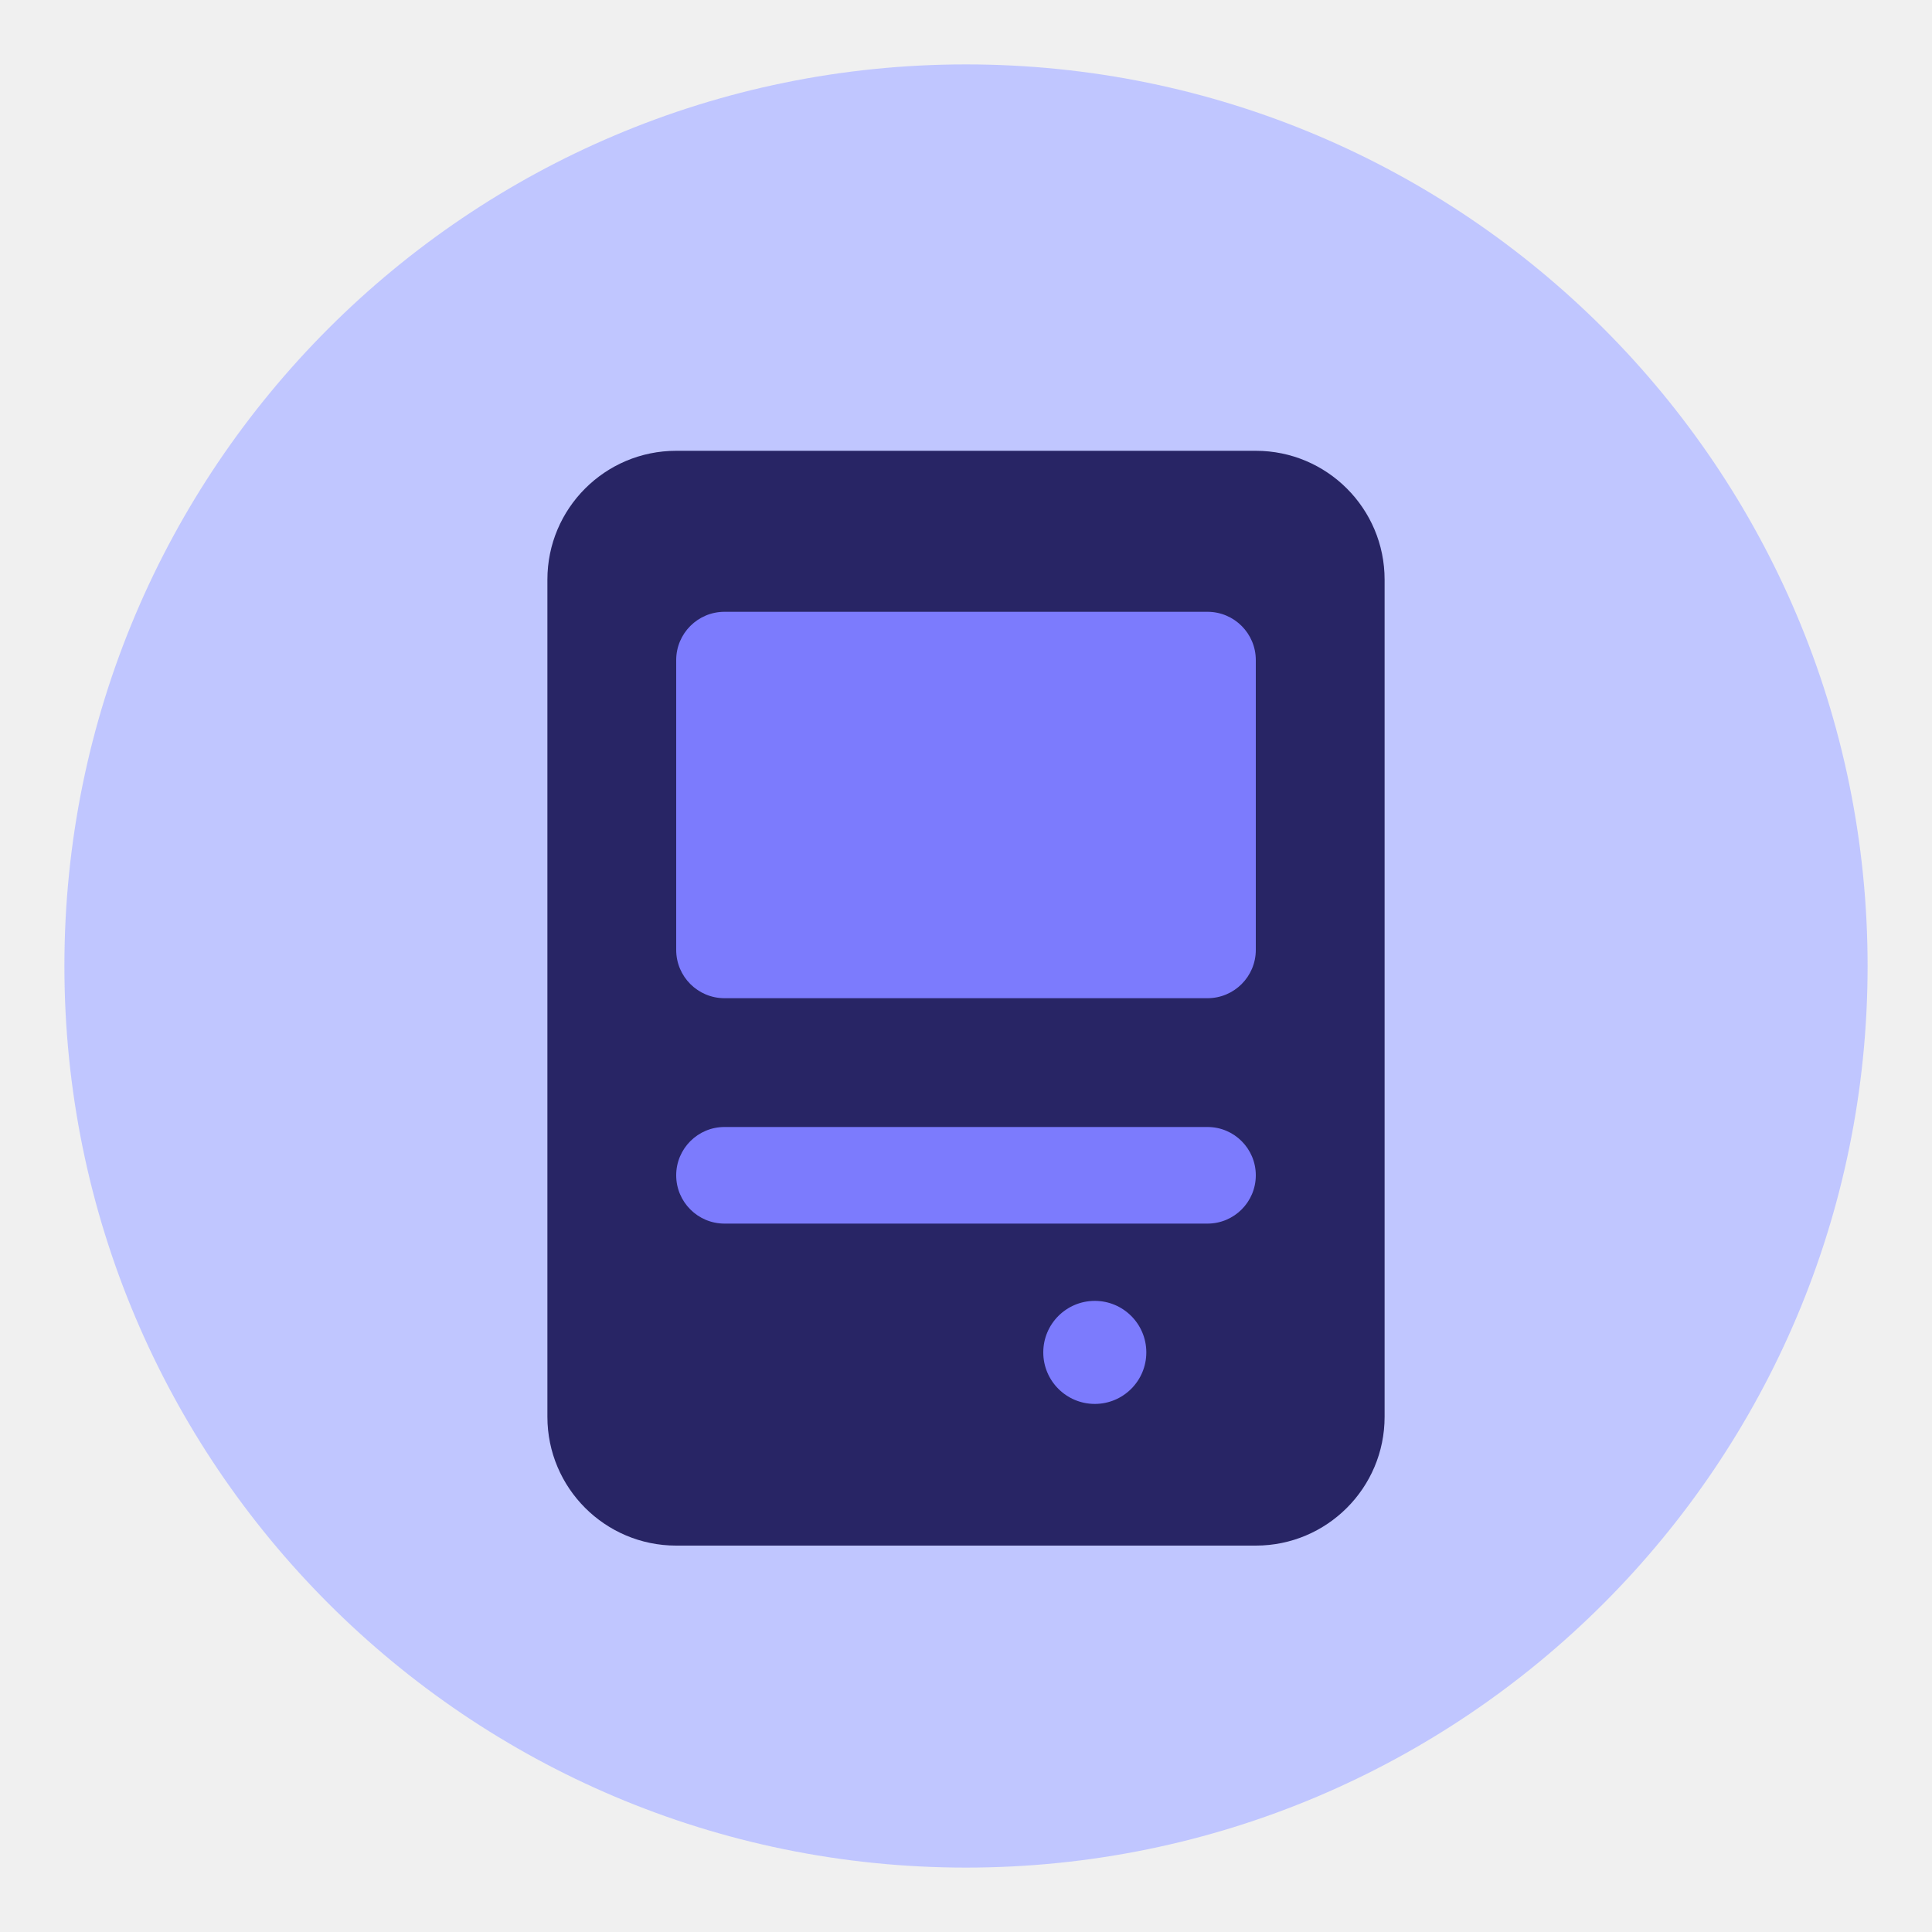
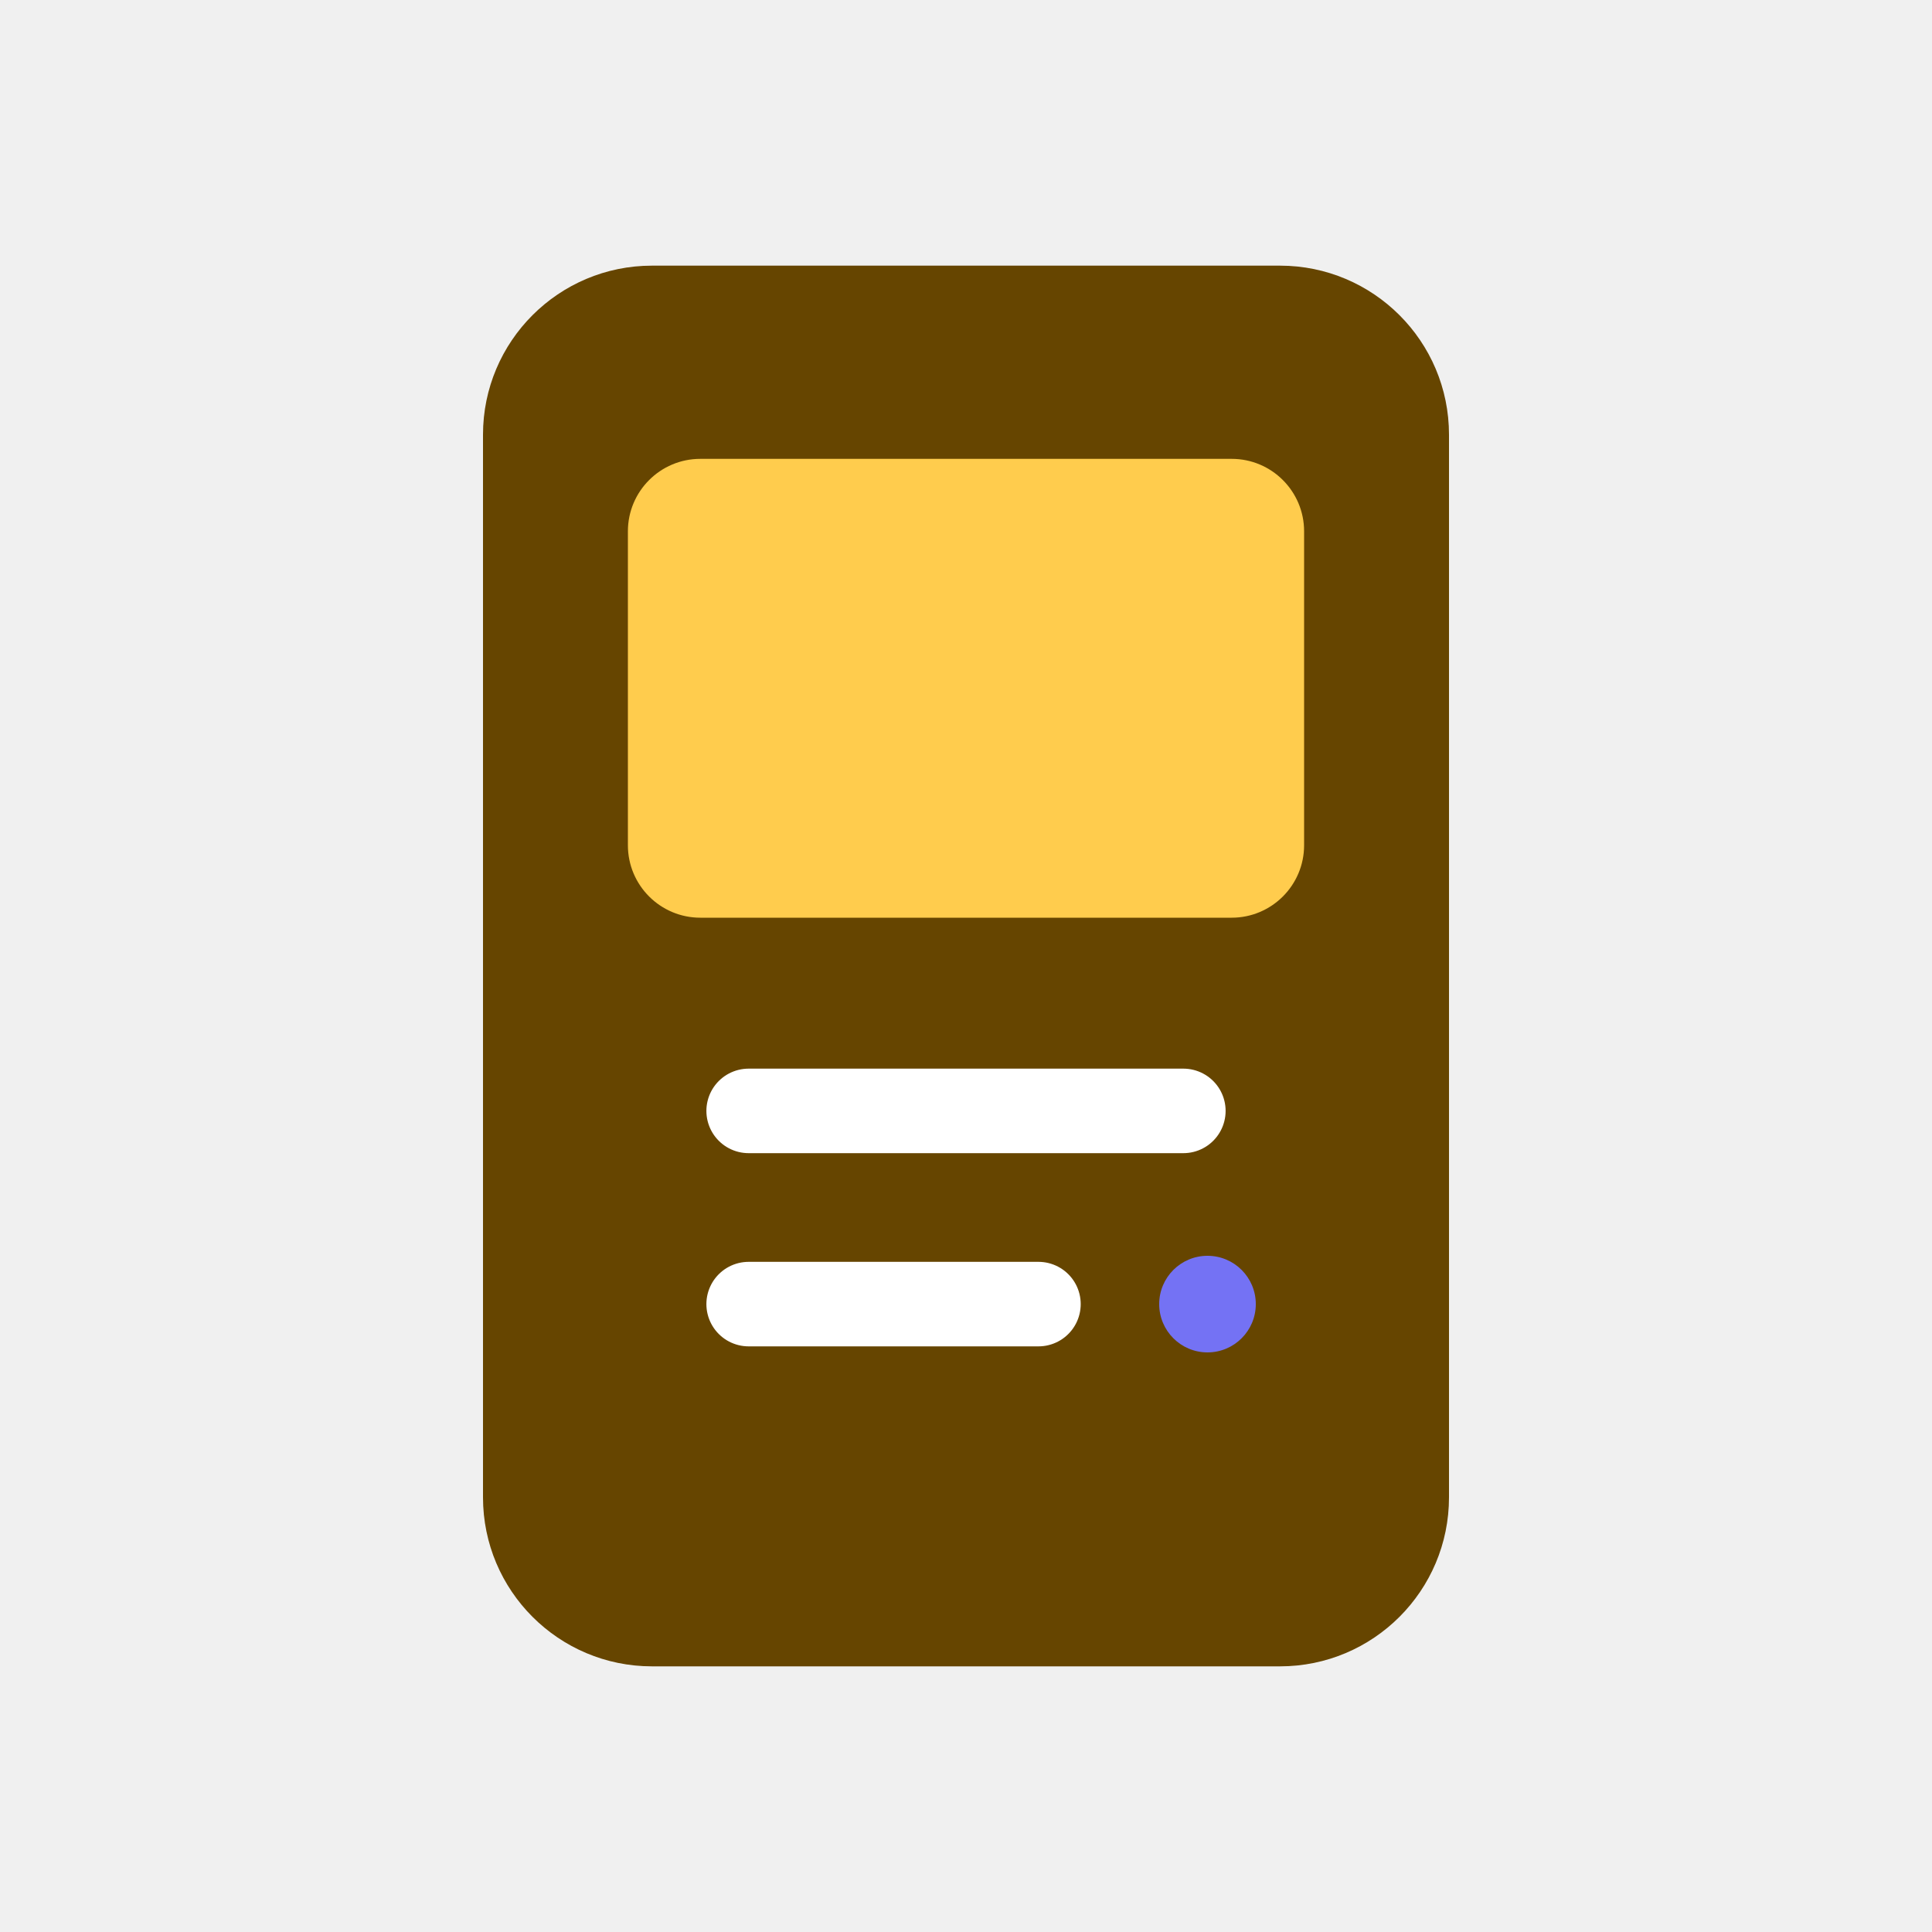
- <svg xmlns="http://www.w3.org/2000/svg" viewBox="0 0 60 60">
-   <circle cx="30" cy="30" r="28" fill="#c0c6ff" />
-   <rect x="17" y="14" width="26" height="34" rx="4" fill="#282565" />
-   <rect x="21" y="19" width="18" height="12" rx="1.5" fill="#7c7bfd" />
-   <rect x="21" y="35" width="18" height="3" rx="1.5" fill="#7c7bfd" />
-   <circle cx="34" cy="42" r="1.6" fill="#7c7bfd" />
+ <svg xmlns="http://www.w3.org/2000/svg" viewBox="0 0 80 80" role="img" aria-label="ItundaFace atm">
+   <rect x="20" y="11" width="40" height="58" rx="7" fill="#664500" />
+   <rect x="26" y="19" width="28" height="19" rx="3" fill="#FFCC4D" />
+   <path d="M31 46h18M31 54h12" stroke="#FFFFFF" stroke-width="3.5" stroke-linecap="round" stroke-linejoin="round" />
+   <circle cx="50" cy="54" r="2" fill="#7472F4" />
</svg>
